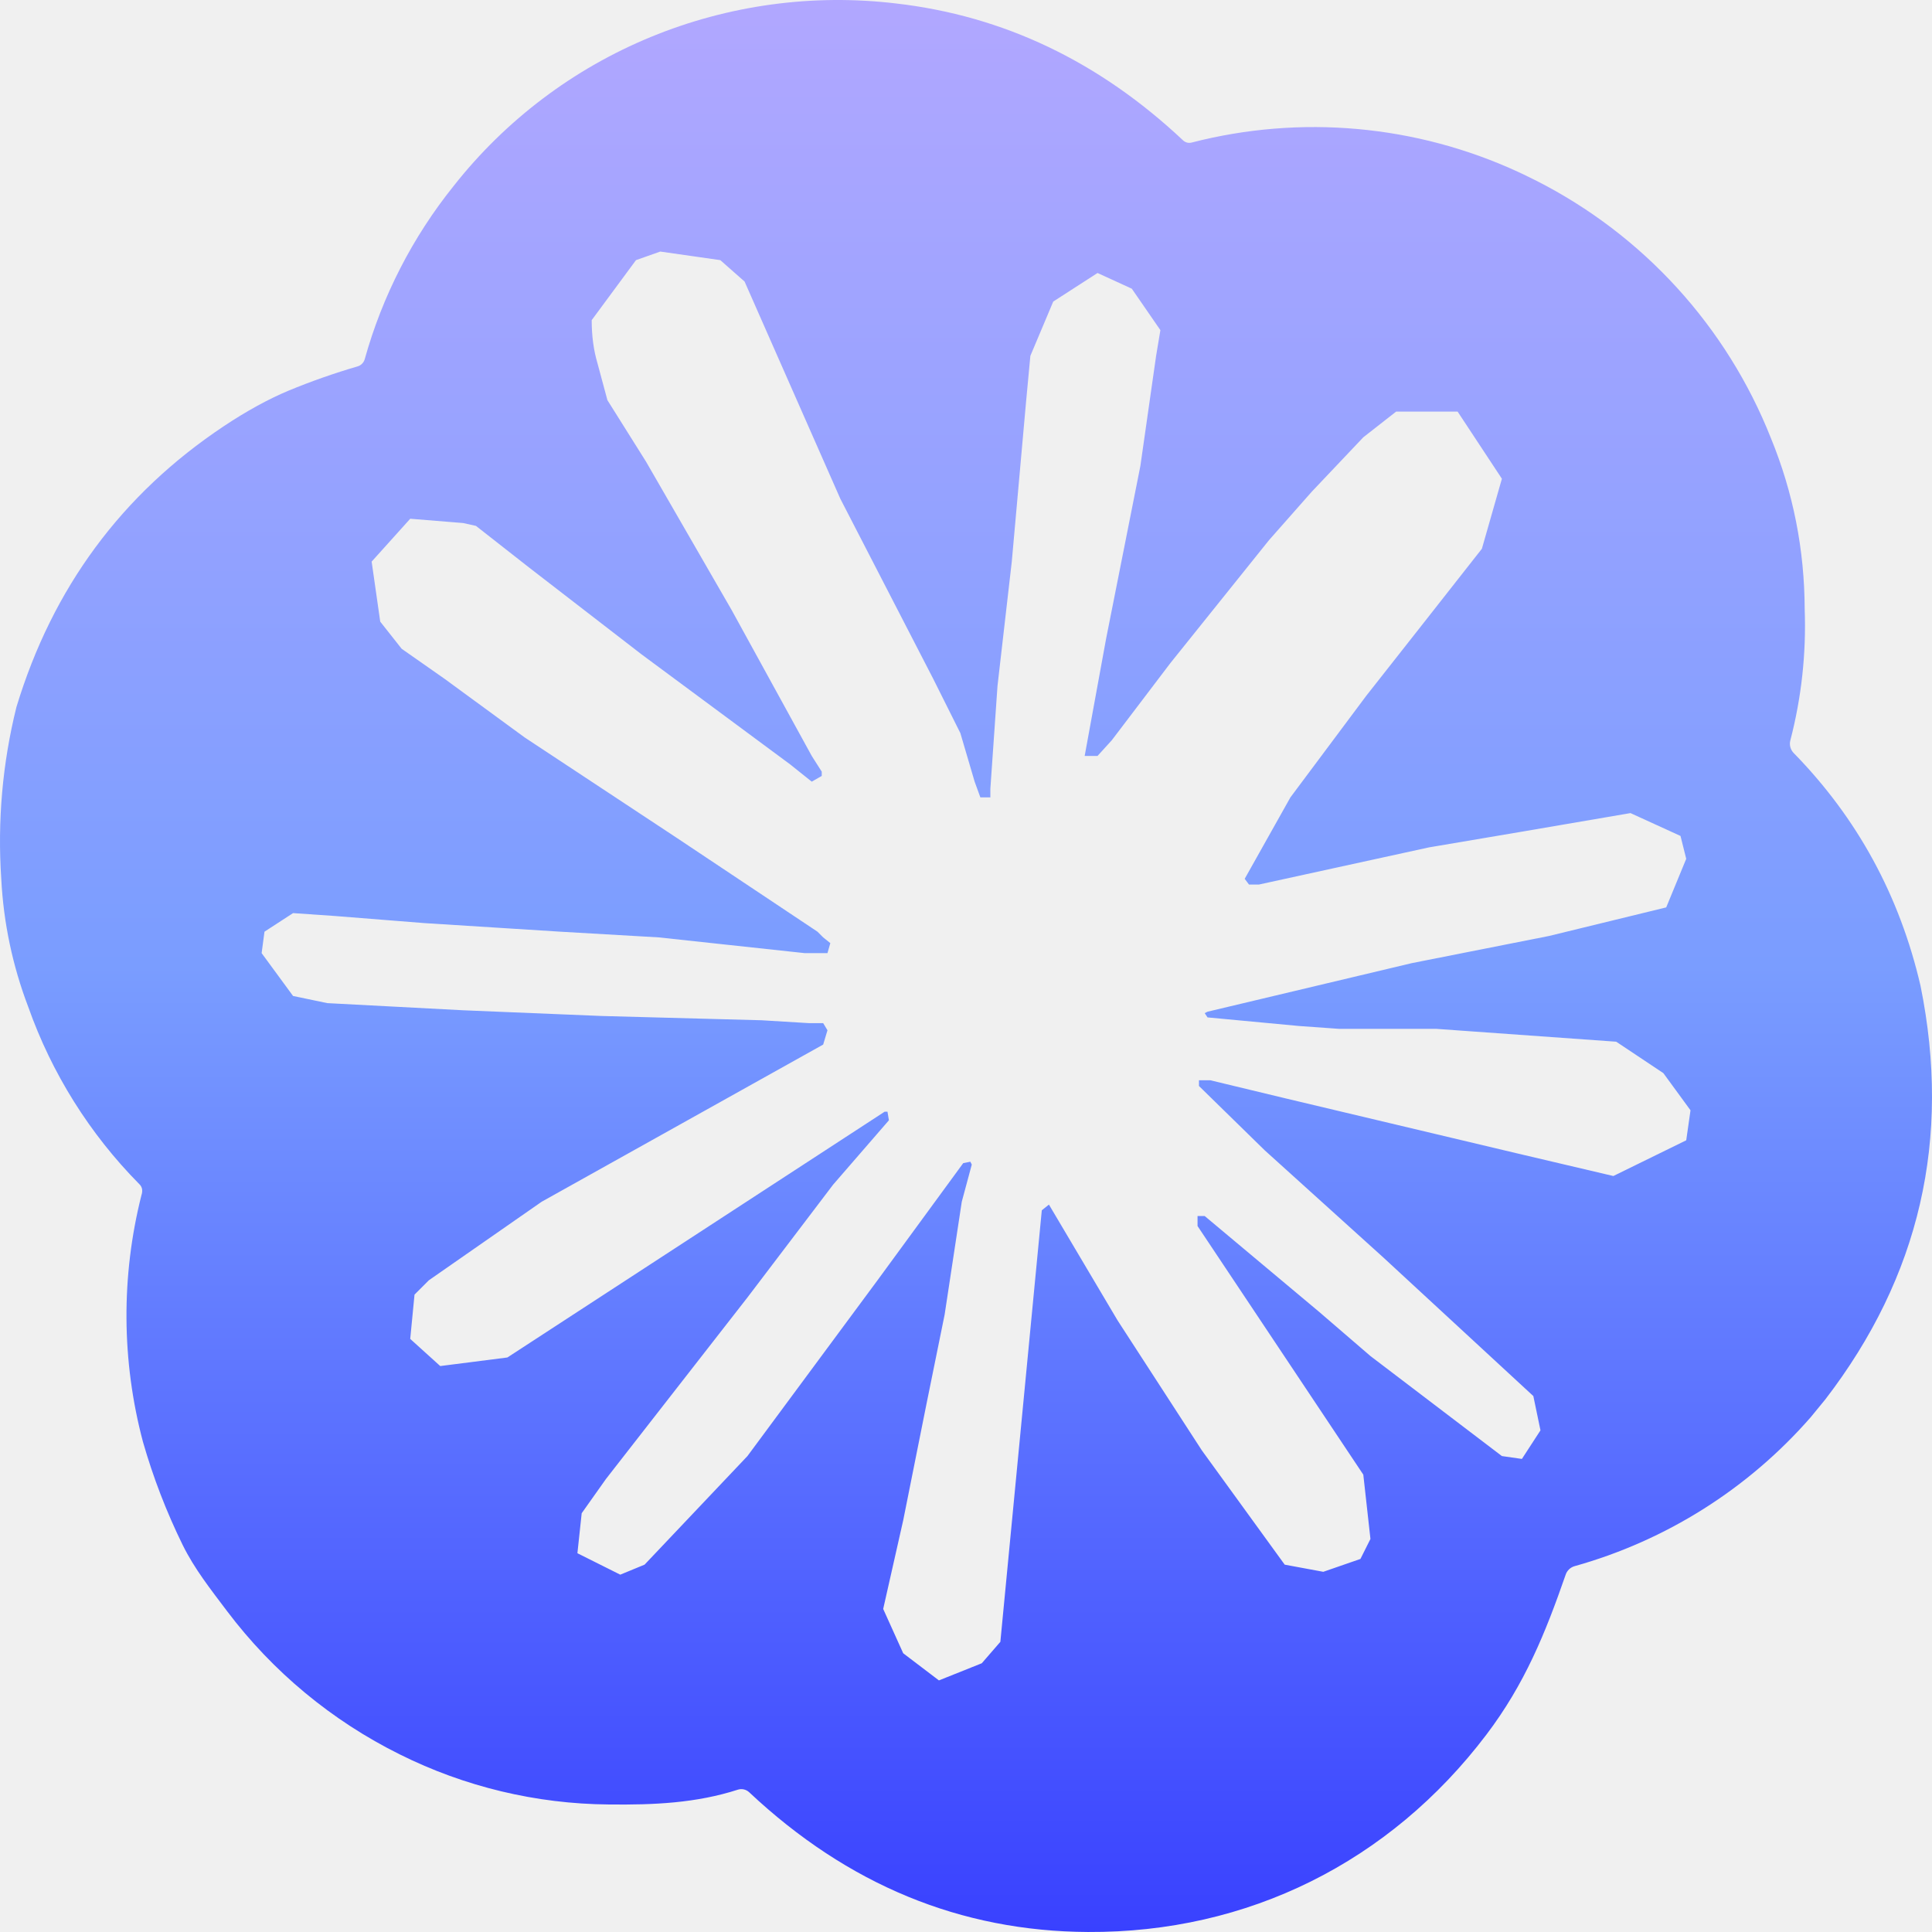
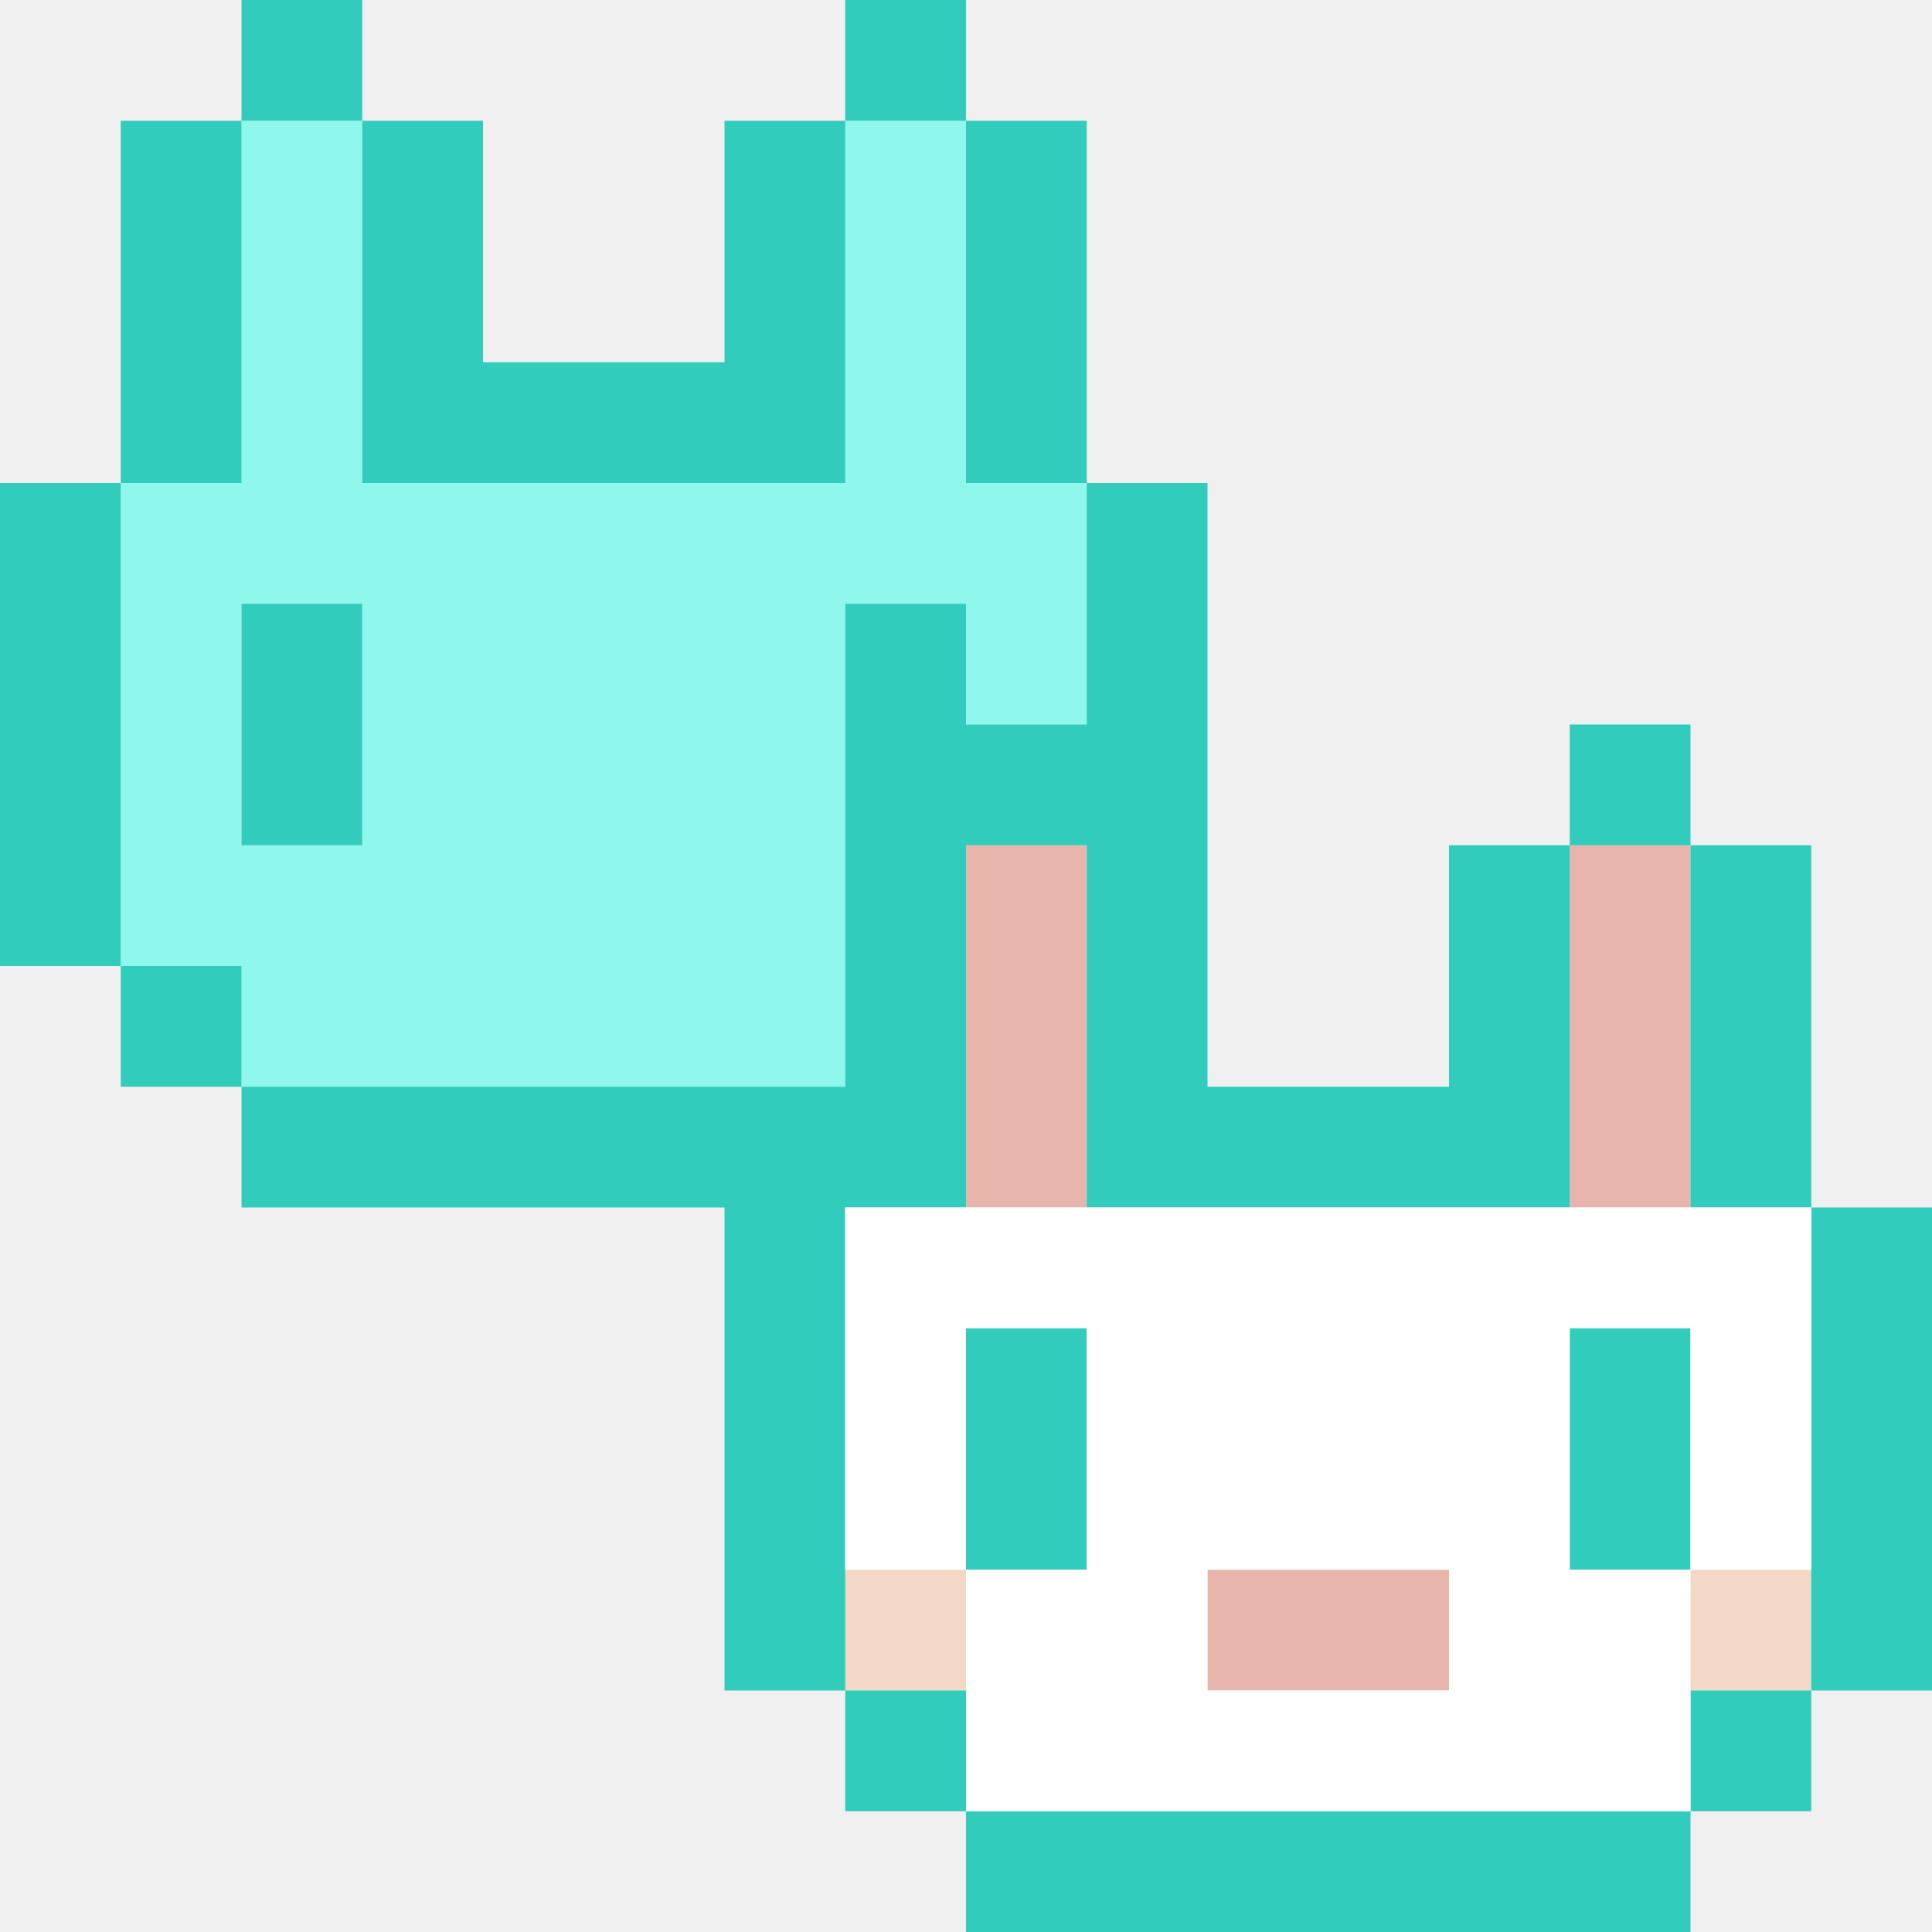
- <svg xmlns="http://www.w3.org/2000/svg" width="256" height="256" viewBox="0 0 256 256" fill="none">
-   <path d="M86.241 4.897C96.518 0.669 107.705 -0.858 118.739 0.46C132.962 2.095 145.634 8.14 156.756 18.593C156.898 18.735 157.097 18.834 157.282 18.891C157.483 18.941 157.693 18.941 157.894 18.891C172.353 15.158 187.658 16.54 201.215 22.802L201.883 23.115L203.533 23.926C217.724 31.118 228.792 43.253 234.651 58.044C237.624 65.297 239.102 72.849 239.131 80.728C239.345 86.588 238.703 92.447 237.226 98.121C237.153 98.407 237.154 98.708 237.229 98.994C237.303 99.28 237.449 99.542 237.652 99.757C246.1 108.389 251.704 118.672 254.478 130.618C258.588 150.884 254.378 169.16 241.862 185.43L239.928 187.79C231.639 197.278 220.758 204.139 208.624 207.53C208.361 207.607 208.12 207.746 207.92 207.933C207.72 208.121 207.566 208.353 207.473 208.611C204.756 216.447 202.025 223.16 196.948 229.858C184.148 246.74 165.346 256.112 144.169 255.998C127.287 255.913 112.326 249.74 99.269 237.481C99.073 237.297 98.831 237.169 98.568 237.109C98.306 237.049 98.032 237.06 97.775 237.14C92.257 238.918 86.682 239.173 80.652 239.102C71.048 239.025 61.586 236.759 52.989 232.475C43.984 228.013 36.144 221.512 30.092 213.489C27.93 210.616 25.783 207.914 24.204 204.715C22.049 200.324 20.288 195.749 18.941 191.047C16.1 180.347 16.031 169.099 18.742 158.365C18.831 158.11 18.861 157.838 18.828 157.569C18.779 157.305 18.644 157.065 18.443 156.887C11.874 150.237 6.853 142.219 3.738 133.406C1.667 127.977 0.462 122.256 0.168 116.453C-0.349 108.81 0.328 101.133 2.174 93.698C6.967 77.884 16.14 65.468 29.665 56.466C32.68 54.46 35.539 52.896 38.213 51.772C41.271 50.507 44.328 49.44 47.4 48.544C47.62 48.476 47.819 48.354 47.98 48.19C48.142 48.026 48.261 47.826 48.325 47.605C50.658 39.229 54.669 31.414 60.115 24.637C66.981 15.919 75.98 9.12 86.241 4.897ZM84.272 34.469L78.403 42.421C78.403 44.503 78.655 46.397 79.16 48.1L80.485 53.022L85.598 61.164L96.958 80.854L107.561 100.166L108.886 102.248V102.816L107.561 103.573L104.721 101.302L85.03 86.723L70.072 75.174L63.067 69.683L61.363 69.305L54.357 68.737L49.246 74.417L50.382 82.369L53.222 85.966L58.901 89.942L69.505 97.704L89.574 110.957L108.318 123.453L109.075 124.21L110.022 124.968L109.644 126.293H106.614L87.302 124.21L74.237 123.453L56.251 122.317L44.323 121.37L38.832 120.992L35.046 123.453L34.667 126.293L38.832 131.972L43.376 132.92L61.363 133.866L79.728 134.623L100.934 135.191L107.182 135.57H109.075L109.644 136.516L109.075 138.41L71.776 159.236L56.819 169.649L54.926 171.543L54.357 177.412L58.334 181.009L67.232 179.873L117.217 147.308H117.596L117.785 148.444L110.4 156.964L99.041 171.921L80.297 195.966L77.078 200.51L76.51 205.81L82.189 208.651L85.408 207.325L99.041 192.936L116.27 169.649L127.63 154.124L128.577 153.934L128.766 154.313L127.44 159.236L125.169 174.193L122.707 186.31L119.678 201.456L117.027 213.194L119.678 219.064L124.411 222.661L130.092 220.389L132.553 217.55L138.044 160.372L138.99 159.615L148.078 174.95L159.249 192.18L170.23 207.325L175.343 208.272L180.265 206.568L181.591 203.918L180.644 195.397L162.089 167.566L158.681 162.455V161.13H159.628L174.774 173.814L181.591 179.683L199.009 192.936L201.66 193.315L204.121 189.528L203.175 184.985L183.294 166.62L167.58 152.42L158.87 143.9V143.143H160.385L170.609 145.604L200.902 152.799L213.777 155.828L223.434 151.095L224.001 147.119L220.404 142.196L214.156 138.031L190.3 136.327H177.425L172.124 135.949L160.006 134.812L159.628 134.245L160.006 134.055L187.081 127.618L205.257 124.021L220.782 120.234L223.434 113.797L222.676 110.767L216.049 107.739L201.66 110.2L189.354 112.282L166.822 117.205H165.497L164.929 116.448L170.987 105.656L181.022 92.214L188.027 83.315L196.358 72.713L199.009 63.435L193.14 54.537H184.998L180.644 57.945L173.828 65.139L168.147 71.577L155.084 87.859L147.321 98.083L145.428 100.166H143.724L146.563 84.64L151.107 61.732L153.19 47.153L153.758 43.746L149.972 38.255L145.428 36.173L139.559 39.959L136.529 47.153L135.961 53.212L134.067 74.417L132.174 90.888L131.228 104.52V105.656H129.902L129.145 103.573L127.251 97.136L123.654 89.942L111.348 66.087L103.585 48.478L98.662 37.308L95.443 34.469L87.491 33.333L84.272 34.469Z" fill="url(#paint0_linear_2175_19)" />
-   <defs>
-     <linearGradient id="paint0_linear_2175_19" x1="127.998" y1="0.005" x2="127.998" y2="255.997" gradientUnits="userSpaceOnUse">
-       <stop stop-color="#B1A7FF" />
-       <stop offset="0.5" stop-color="#7A9DFF" />
-       <stop offset="1" stop-color="#3941FF" />
-     </linearGradient>
-   </defs>
+ <svg xmlns="http://www.w3.org/2000/svg" viewBox="0 0 16 16">
+   <path fill="#e8b5ac" d="M8.00 7.00h1.00v1.00h-1.00zM13.00 7.00h1.00v1.00h-1.00zM8.00 8.00h1.00v1.00h-1.00zM13.00 8.00h1.00v1.00h-1.00zM8.00 9.00h1.00v1.00h-1.00zM13.00 9.00h1.00v1.00h-1.00zM10.00 13.00h2.00v1.00h-2.00z" />
+   <path fill="#f3d8c5" d="M7.00 13.00h1.00v1.00h-1.00zM14.00 13.00h1.00v1.00h-1.00z" />
+   <path fill="#90f7ec" d="M2.00 1.00h1.00v1.00h-1.00zM7.00 1.00h1.00v1.00h-1.00zM2.00 2.00h1.00v1.00h-1.00zM7.00 2.00h1.00v1.00h-1.00zM2.00 3.00h1.00v1.00h-1.00zM7.00 3.00h1.00v1.00h-1.00zM1.00 4.00h8.00v1.00h-8.00zM1.00 5.00h1.00v1.00h-1.00zM3.00 5.00h4.00v1.00h-4.00zM8.00 5.00h1.00v1.00h-1.00zM1.00 6.00h1.00v1.00h-1.00zM3.00 6.00h4.00v1.00h-4.00zM1.00 7.00h6.00v1.00h-6.00zM2.00 8.00h5.00v1.00h-5.00z" />
+   <path fill="#32ccbc" d="M2.00 0.00h1.00v1.00h-1.00zM7.00 0.00h1.00v1.00h-1.00zM1.00 1.00h1.00v1.00h-1.00zM3.00 1.00h1.00v1.00h-1.00zM6.00 1.00h1.00v1.00h-1.00zM8.00 1.00h1.00v1.00h-1.00zM1.00 2.00h1.00v1.00h-1.00zM3.00 2.00h1.00v1.00h-1.00zM6.00 2.00h1.00v1.00h-1.00zM8.00 2.00h1.00v1.00h-1.00zM1.00 3.00h1.00v1.00h-1.00zM3.00 3.00h4.00v1.00h-4.00zM8.00 3.00h1.00v1.00h-1.00zM0.00 4.00h1.00v1.00h-1.00zM9.00 4.00h1.00v1.00h-1.00zM0.00 5.00h1.00v1.00h-1.00zM2.00 5.00h1.00v1.00h-1.00zM7.00 5.00h1.00v1.00h-1.00zM9.00 5.00h1.00v1.00h-1.00zM0.00 6.00h1.00v1.00h-1.00zM2.00 6.00h1.00v1.00h-1.00zM7.00 6.00h3.00v1.00h-3.00zM13.00 6.00h1.00v1.00h-1.00zM0.00 7.00h1.00v1.00h-1.00zM7.00 7.00h1.00v1.00h-1.00zM9.00 7.00h1.00v1.00h-1.00zM12.00 7.00h1.00v1.00h-1.00zM14.00 7.00h1.00v1.00h-1.00zM1.00 8.00h1.00v1.00h-1.00zM7.00 8.00h1.00v1.00h-1.00zM9.00 8.00h1.00v1.00h-1.00zM12.00 8.00h1.00v1.00h-1.00zM14.00 8.00h1.00v1.00h-1.00zM2.00 9.00h6.00v1.00h-6.00zM9.00 9.00h4.00v1.00h-4.00zM14.00 9.00h1.00v1.00h-1.00zM6.00 10.00h1.00v1.00h-1.00zM15.00 10.00h1.00v1.00h-1.00zM6.00 11.00h1.00v1.00h-1.00zM8.00 11.00h1.00v1.00h-1.00zM13.00 11.00h1.00v1.00h-1.00zM15.00 11.00h1.00v1.00h-1.00zM6.00 12.00h1.00v1.00h-1.00zM8.00 12.00h1.00v1.00h-1.00zM13.00 12.00h1.00v1.00h-1.00zM15.00 12.00h1.00v1.00h-1.00zM6.00 13.00h1.00v1.00h-1.00zM15.00 13.00h1.00v1.00h-1.00zM7.00 14.00h1.00v1.00h-1.00zM14.00 14.00h1.00v1.00h-1.00zM8.00 15.00h6.00v1.00h-6.00z" />
+   <path fill="#ffffff" d="M7.00 10.00h8.00v1.00h-8.00zM7.00 11.00h1.00v1.00h-1.00zM9.00 11.00h4.00v1.00h-4.00zM14.00 11.00h1.00v1.00h-1.00zM7.00 12.00h1.00v1.00h-1.00zM9.00 12.00h4.00v1.00h-4.00zM14.00 12.00h1.00v1.00h-1.00zM8.00 13.00h2.00v1.00h-2.00zM12.00 13.00h2.00v1.00h-2.00zM8.00 14.00h6.00v1.00h-6.00z" />
</svg>
